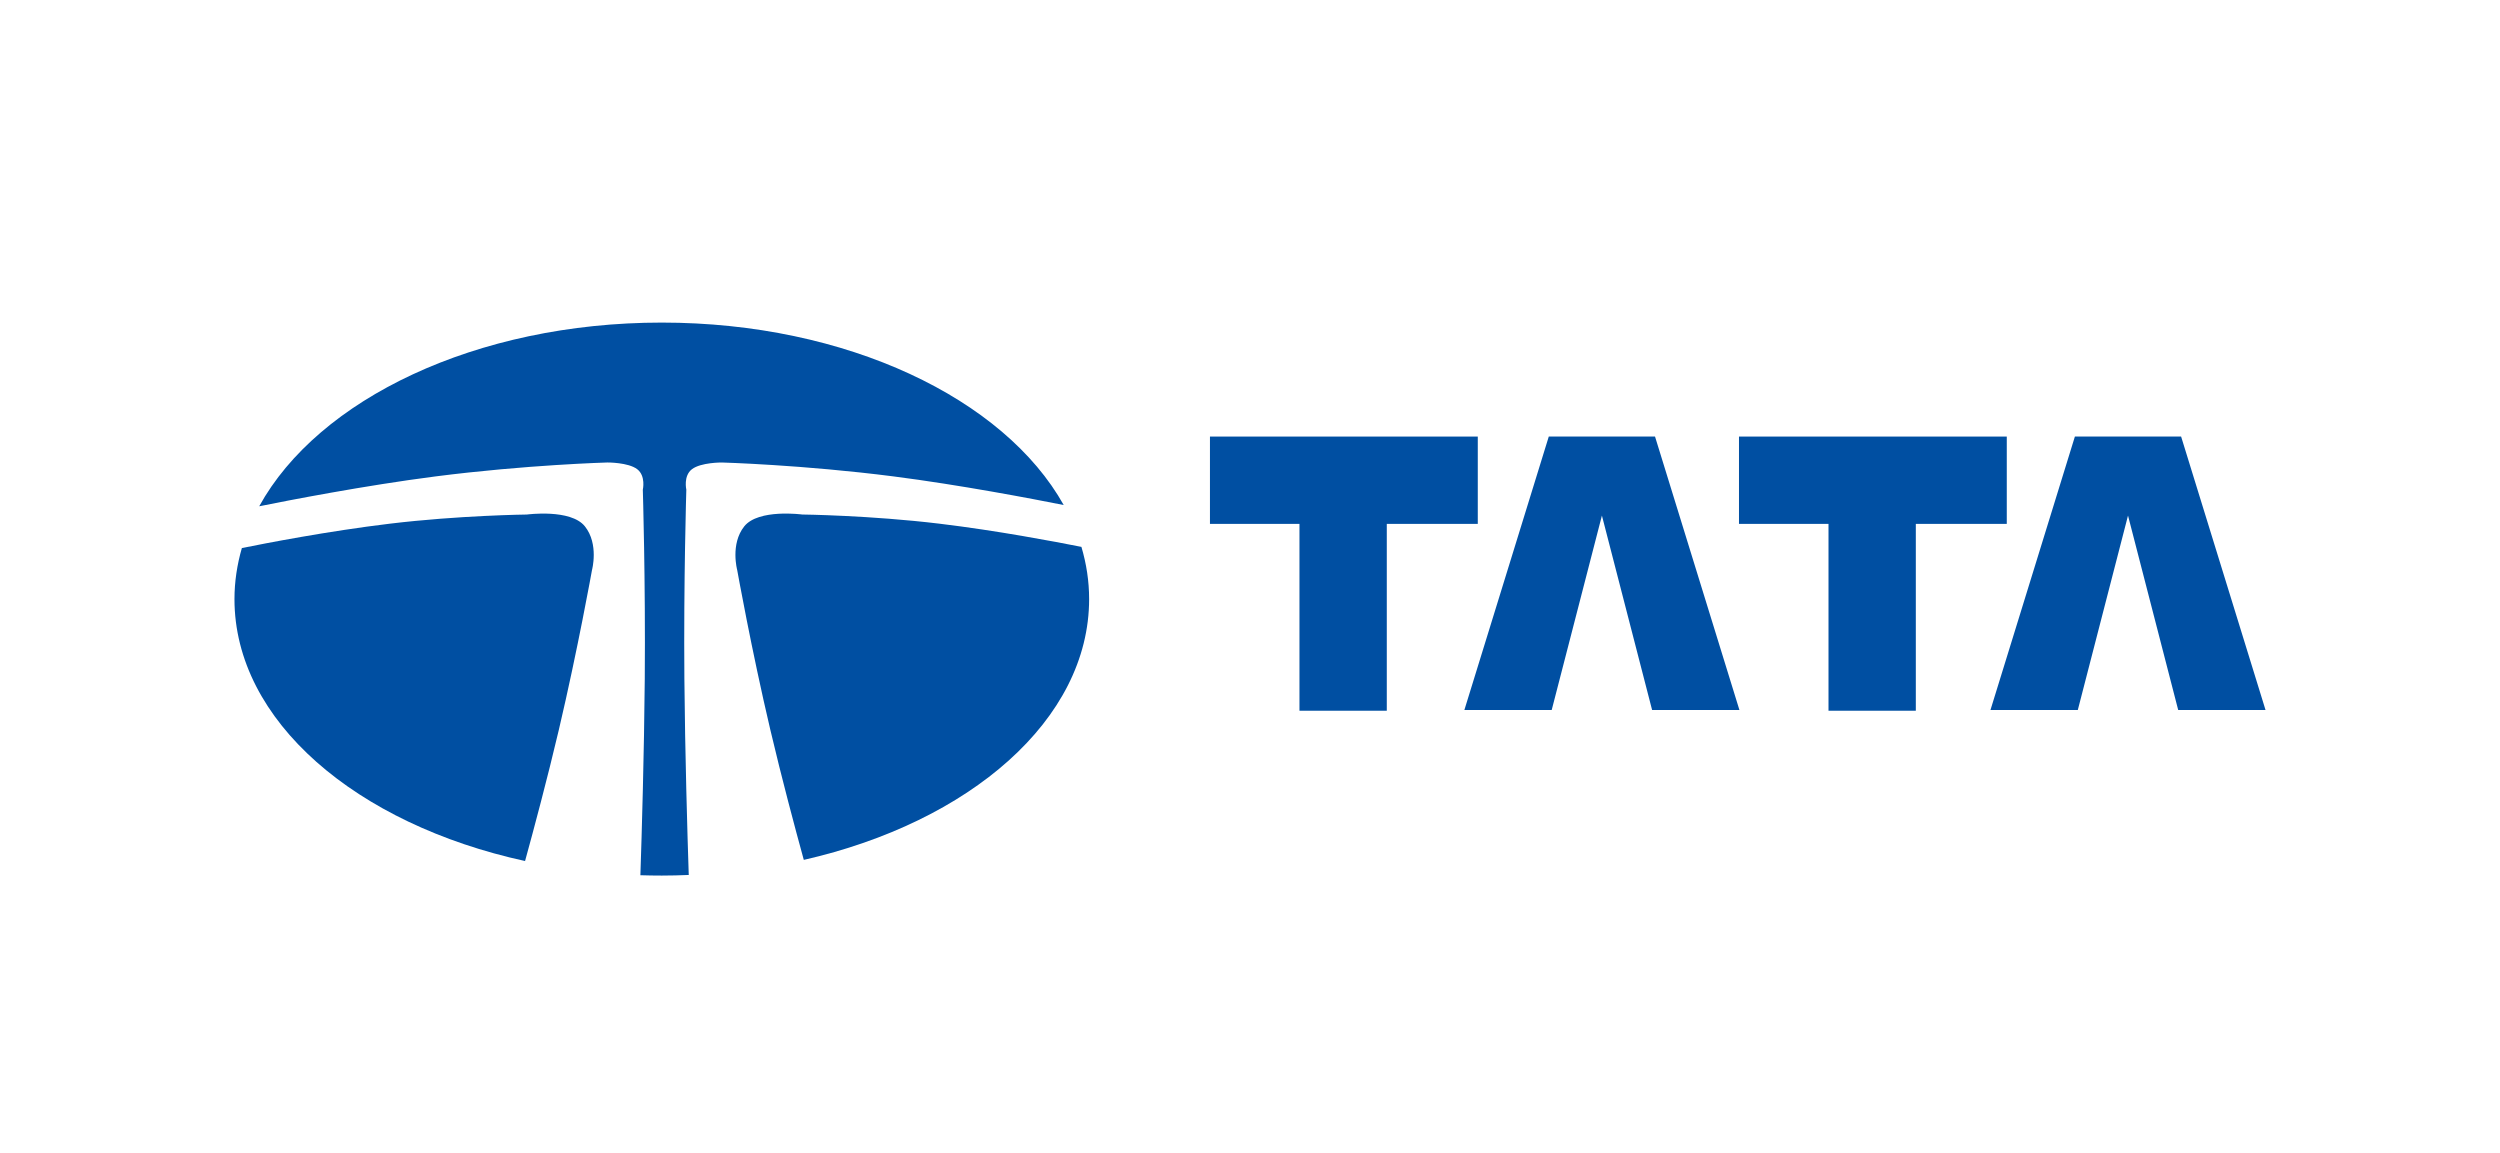
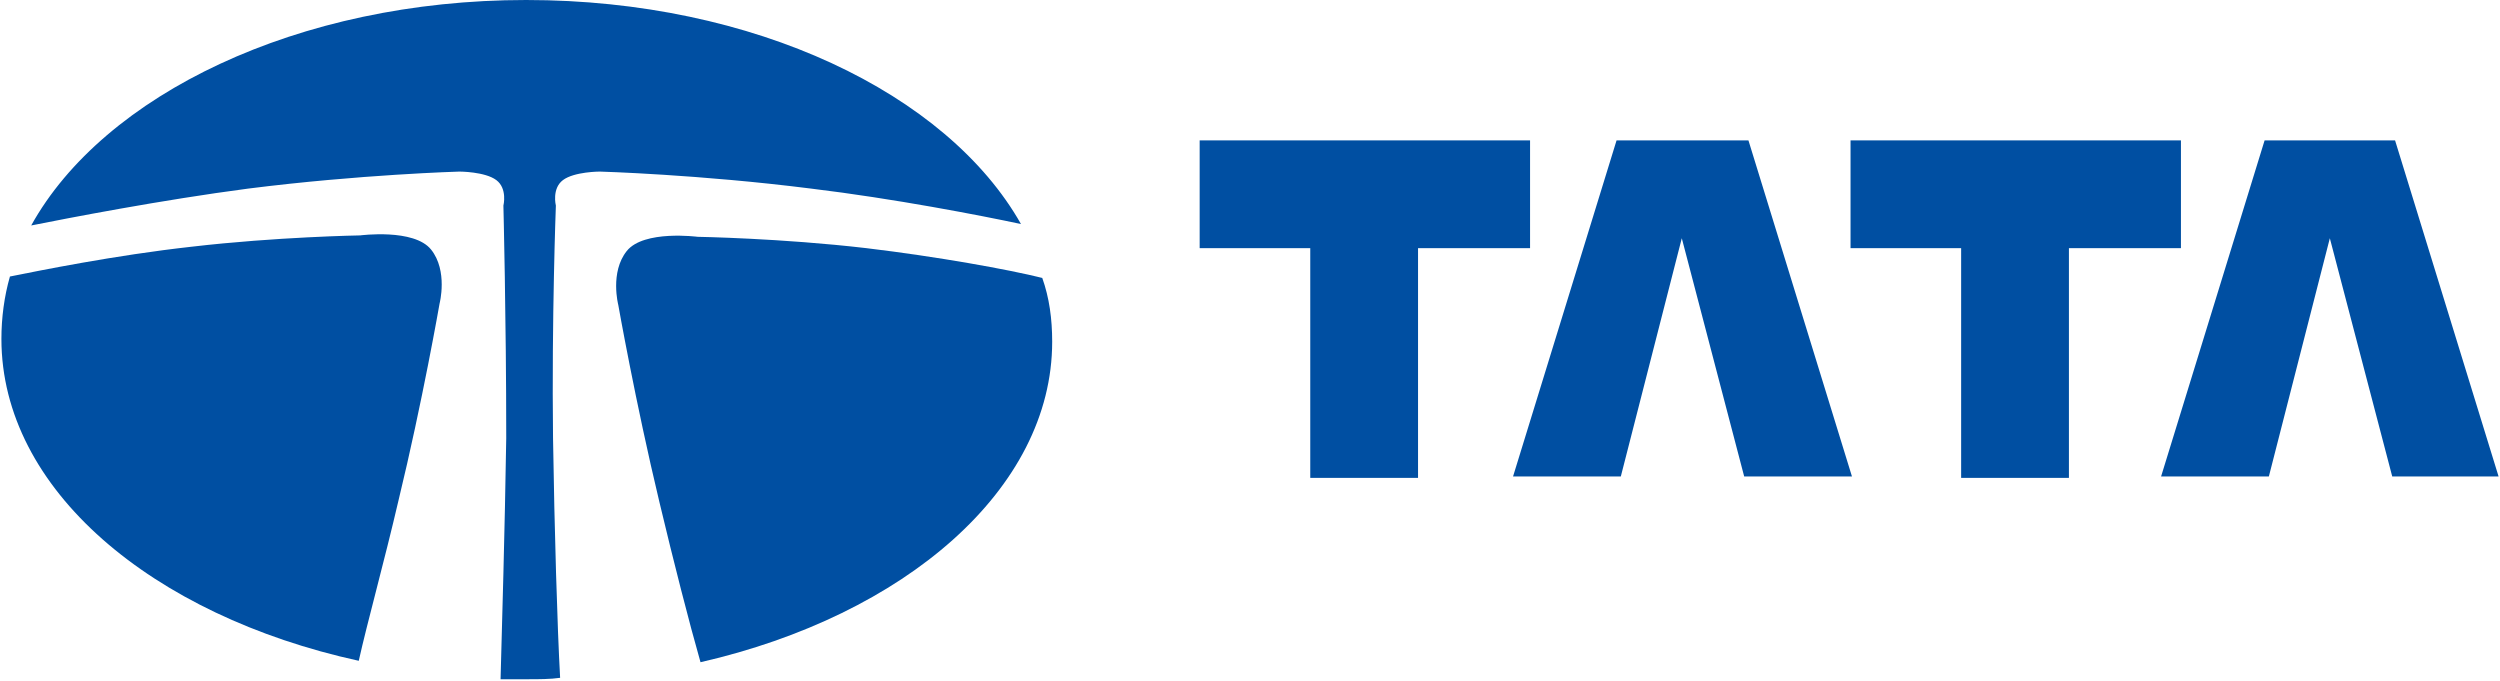
- <svg xmlns="http://www.w3.org/2000/svg" version="1.1" x="0px" y="0px" width="217px" height="100px" viewBox="0 0 217 100" enable-background="new 0 0 217 100" xml:space="preserve">
+ <svg xmlns="http://www.w3.org/2000/svg" version="1.1" id="Layer_1" x="0px" y="0px" width="176.3px" height="48px" viewBox="-350.6 339 176.3 48" enable-background="new -350.6 339 176.3 48" xml:space="preserve">
  <g id="guides">
</g>
  <g id="Layer_2">
    <g>
-       <polygon fill-rule="evenodd" clip-rule="evenodd" fill="#004FA2" points="128.271,37.894 105.024,37.894 105.024,45.473     112.794,45.473 112.794,61.691 120.373,61.691 120.373,45.473 128.271,45.473 128.271,37.894 128.271,37.894   " />
-       <polygon fill-rule="evenodd" clip-rule="evenodd" fill="#004FA2" points="150.982,61.629 143.656,37.894 134.434,37.894     127.107,61.629 134.687,61.629 139.046,44.752 143.403,61.629 150.982,61.629 150.982,61.629   " />
-       <polygon fill-rule="evenodd" clip-rule="evenodd" fill="#004FA2" points="174.188,37.894 150.944,37.894 150.944,45.473     158.714,45.473 158.714,61.691 166.293,61.691 166.293,45.473 174.188,45.473 174.188,37.894 174.188,37.894   " />
-       <polygon fill-rule="evenodd" clip-rule="evenodd" fill="#004FA2" points="196.648,61.629 189.321,37.894 180.1,37.894     172.772,61.629 180.353,61.629 184.711,44.752 189.068,61.629 196.648,61.629 196.648,61.629   " />
-       <path fill-rule="evenodd" clip-rule="evenodd" fill="#004FA2" d="M48.508,63.346c1.651-7.017,2.876-13.86,2.876-13.86    s0.615-2.259-0.616-3.799c-1.231-1.539-5.03-1.026-5.03-1.026s-5.899,0.07-11.912,0.796c-5.354,0.645-10.819,1.706-12.833,2.115    c-0.413,1.437-0.641,2.916-0.641,4.431c0,10.567,10.561,19.533,25.223,22.734C46.344,71.942,47.501,67.618,48.508,63.346    L48.508,63.346z" />
-       <path fill-rule="evenodd" clip-rule="evenodd" fill="#004FA2" d="M59.404,58.932c-0.07-8.499,0.169-16.427,0.169-16.427    s-0.274-1.195,0.488-1.778c0.779-0.596,2.592-0.582,2.592-0.582s7.027,0.197,14.903,1.207c5.75,0.739,11.967,1.926,14.774,2.485    C87.168,34.601,73.498,28,57.443,28C41.326,28,27.616,34.653,22.5,43.945c2.462-0.497,9.152-1.802,15.316-2.594    c7.874-1.01,14.901-1.207,14.901-1.207s1.813-0.014,2.592,0.582c0.762,0.583,0.488,1.778,0.488,1.778s0.239,7.928,0.169,16.427    c-0.057,6.512-0.257,13.344-0.38,17.039C56.202,75.99,56.82,76,57.443,76c0.786,0,1.565-0.021,2.34-0.053    C59.661,72.248,59.462,65.432,59.404,58.932L59.404,58.932z" />
-       <path fill-rule="evenodd" clip-rule="evenodd" fill="#004FA2" d="M81.546,45.456c-6.013-0.726-11.912-0.796-11.912-0.796    s-3.797-0.513-5.031,1.026c-1.23,1.54-0.613,3.799-0.613,3.799s1.223,6.844,2.874,13.86c0.995,4.222,2.136,8.493,2.906,11.293    c14.426-3.288,24.766-12.181,24.766-22.637c0-1.552-0.234-3.064-0.669-4.532C91.54,47.006,86.496,46.052,81.546,45.456    L81.546,45.456z" />
+       <polygon fill="#004FA2" points="-242.7,348.9 -266,348.9 -266,356.5 -258.2,356.5 -258.2,372.7 -250.6,372.7 -250.6,356.5     -242.7,356.5 -242.7,348.9   " />
+       <polygon fill="#004FA2" points="-220,372.6 -227.3,348.9 -236.6,348.9 -243.9,372.6 -236.3,372.6 -232,355.8 -227.6,372.6     -220,372.6   " />
+       <polygon fill="#004FA2" points="-196.8,348.9 -220.1,348.9 -220.1,356.5 -212.3,356.5 -212.3,372.7 -204.7,372.7 -204.7,356.5     -196.8,356.5 -196.8,348.9   " />
+       <polygon fill="#004FA2" points="-174.4,372.6 -181.7,348.9 -190.9,348.9 -198.2,372.6 -190.6,372.6 -186.3,355.8 -181.9,372.6     -174.4,372.6   " />
+       <path fill="#004FA2" d="M-322.5,374.3c1.7-7,2.9-13.9,2.9-13.9s0.6-2.3-0.6-3.8c-1.2-1.5-5-1-5-1s-5.9,0.1-11.9,0.8    c-5.4,0.6-10.8,1.7-12.8,2.1c-0.4,1.4-0.6,2.9-0.6,4.4c0,10.6,10.6,19.5,25.2,22.7C-324.7,382.9-323.5,378.6-322.5,374.3    L-322.5,374.3z" />
+       <path fill="#004FA2" d="M-311.6,369.9c-0.1-8.5,0.2-16.4,0.2-16.4s-0.3-1.2,0.5-1.8c0.8-0.6,2.6-0.6,2.6-0.6s7,0.2,14.9,1.2    c5.8,0.7,12,1.9,14.8,2.5c-5.2-9.2-18.8-15.8-34.9-15.8c-16.1,0-29.8,6.7-34.9,15.9c2.5-0.5,9.2-1.8,15.3-2.6    c7.9-1,14.9-1.2,14.9-1.2s1.8,0,2.6,0.6c0.8,0.6,0.5,1.8,0.5,1.8s0.2,7.9,0.2,16.4c-0.1,6.5-0.3,13.3-0.4,17c0.6,0,1.2,0,1.9,0    c0.8,0,1.6,0,2.3-0.1C-311.3,383.2-311.5,376.4-311.6,369.9L-311.6,369.9z" />
+       <path fill="#004FA2" d="M-289.5,356.5c-6-0.7-11.9-0.8-11.9-0.8s-3.8-0.5-5,1c-1.2,1.5-0.6,3.8-0.6,3.8s1.2,6.8,2.9,13.9    c1,4.2,2.1,8.5,2.9,11.3c14.4-3.3,24.8-12.2,24.8-22.6c0-1.6-0.2-3.1-0.7-4.5C-279.5,358-284.5,357.1-289.5,356.5L-289.5,356.5z" />
    </g>
  </g>
</svg>
